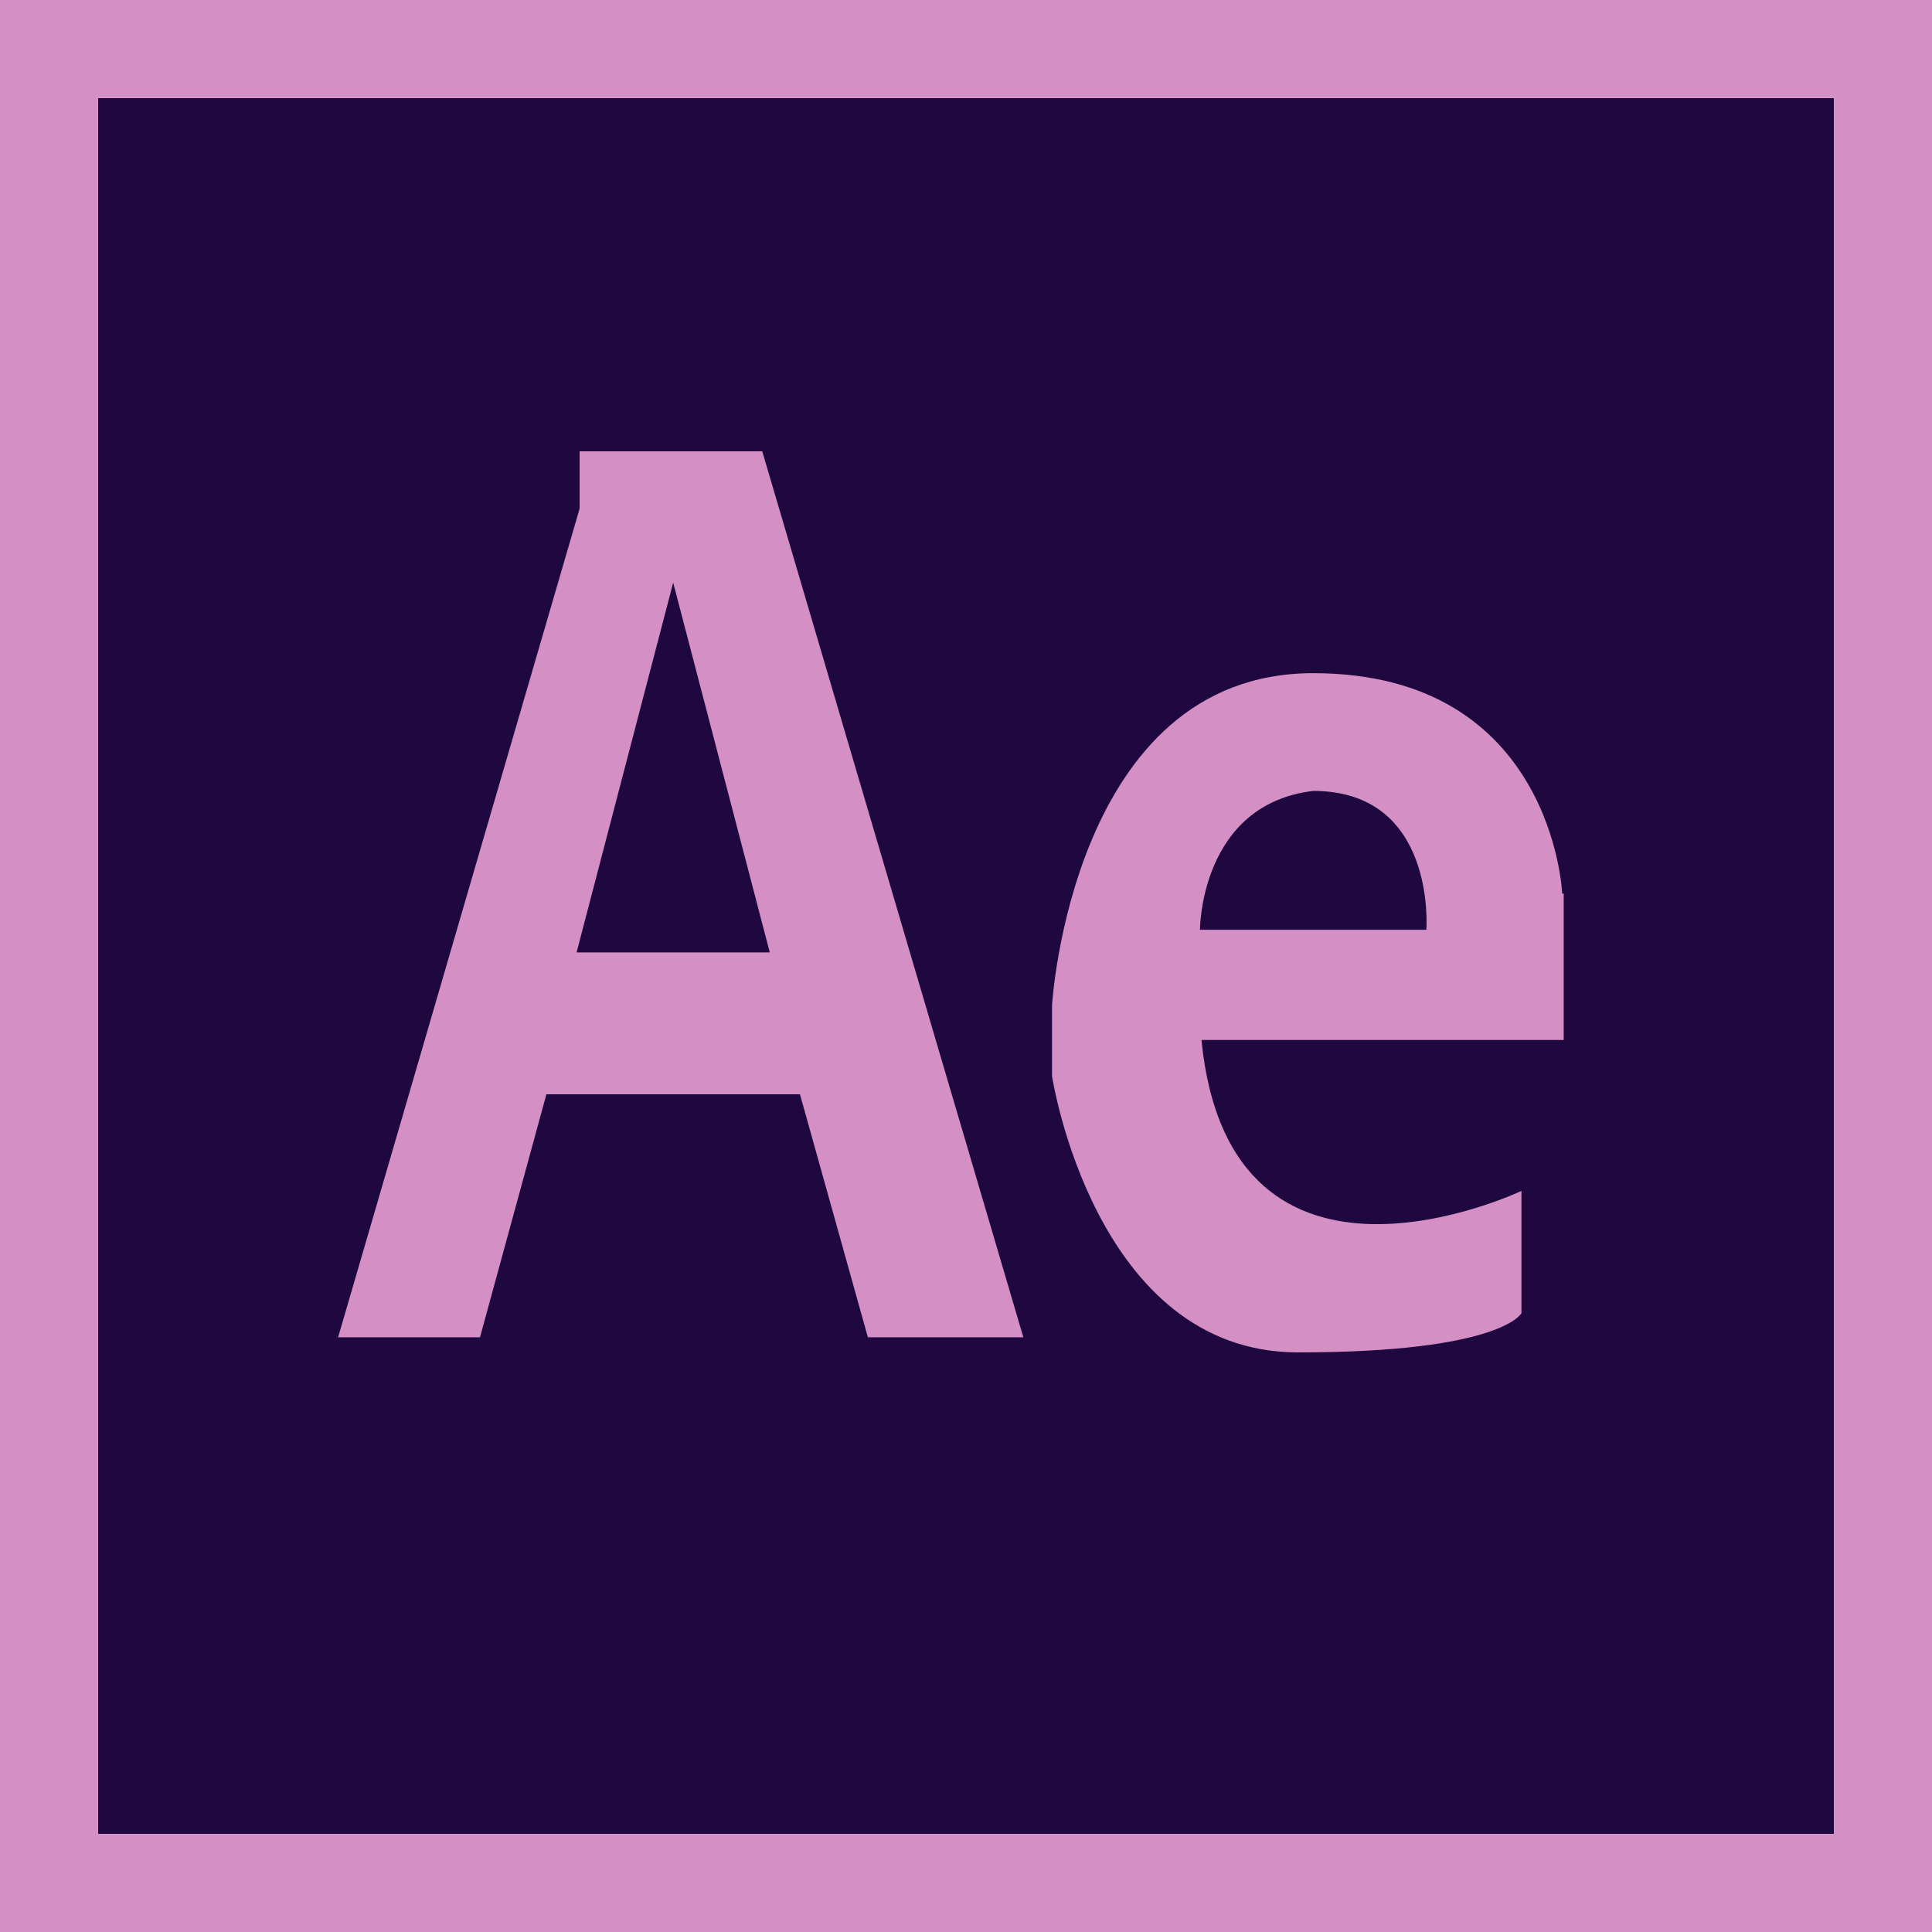
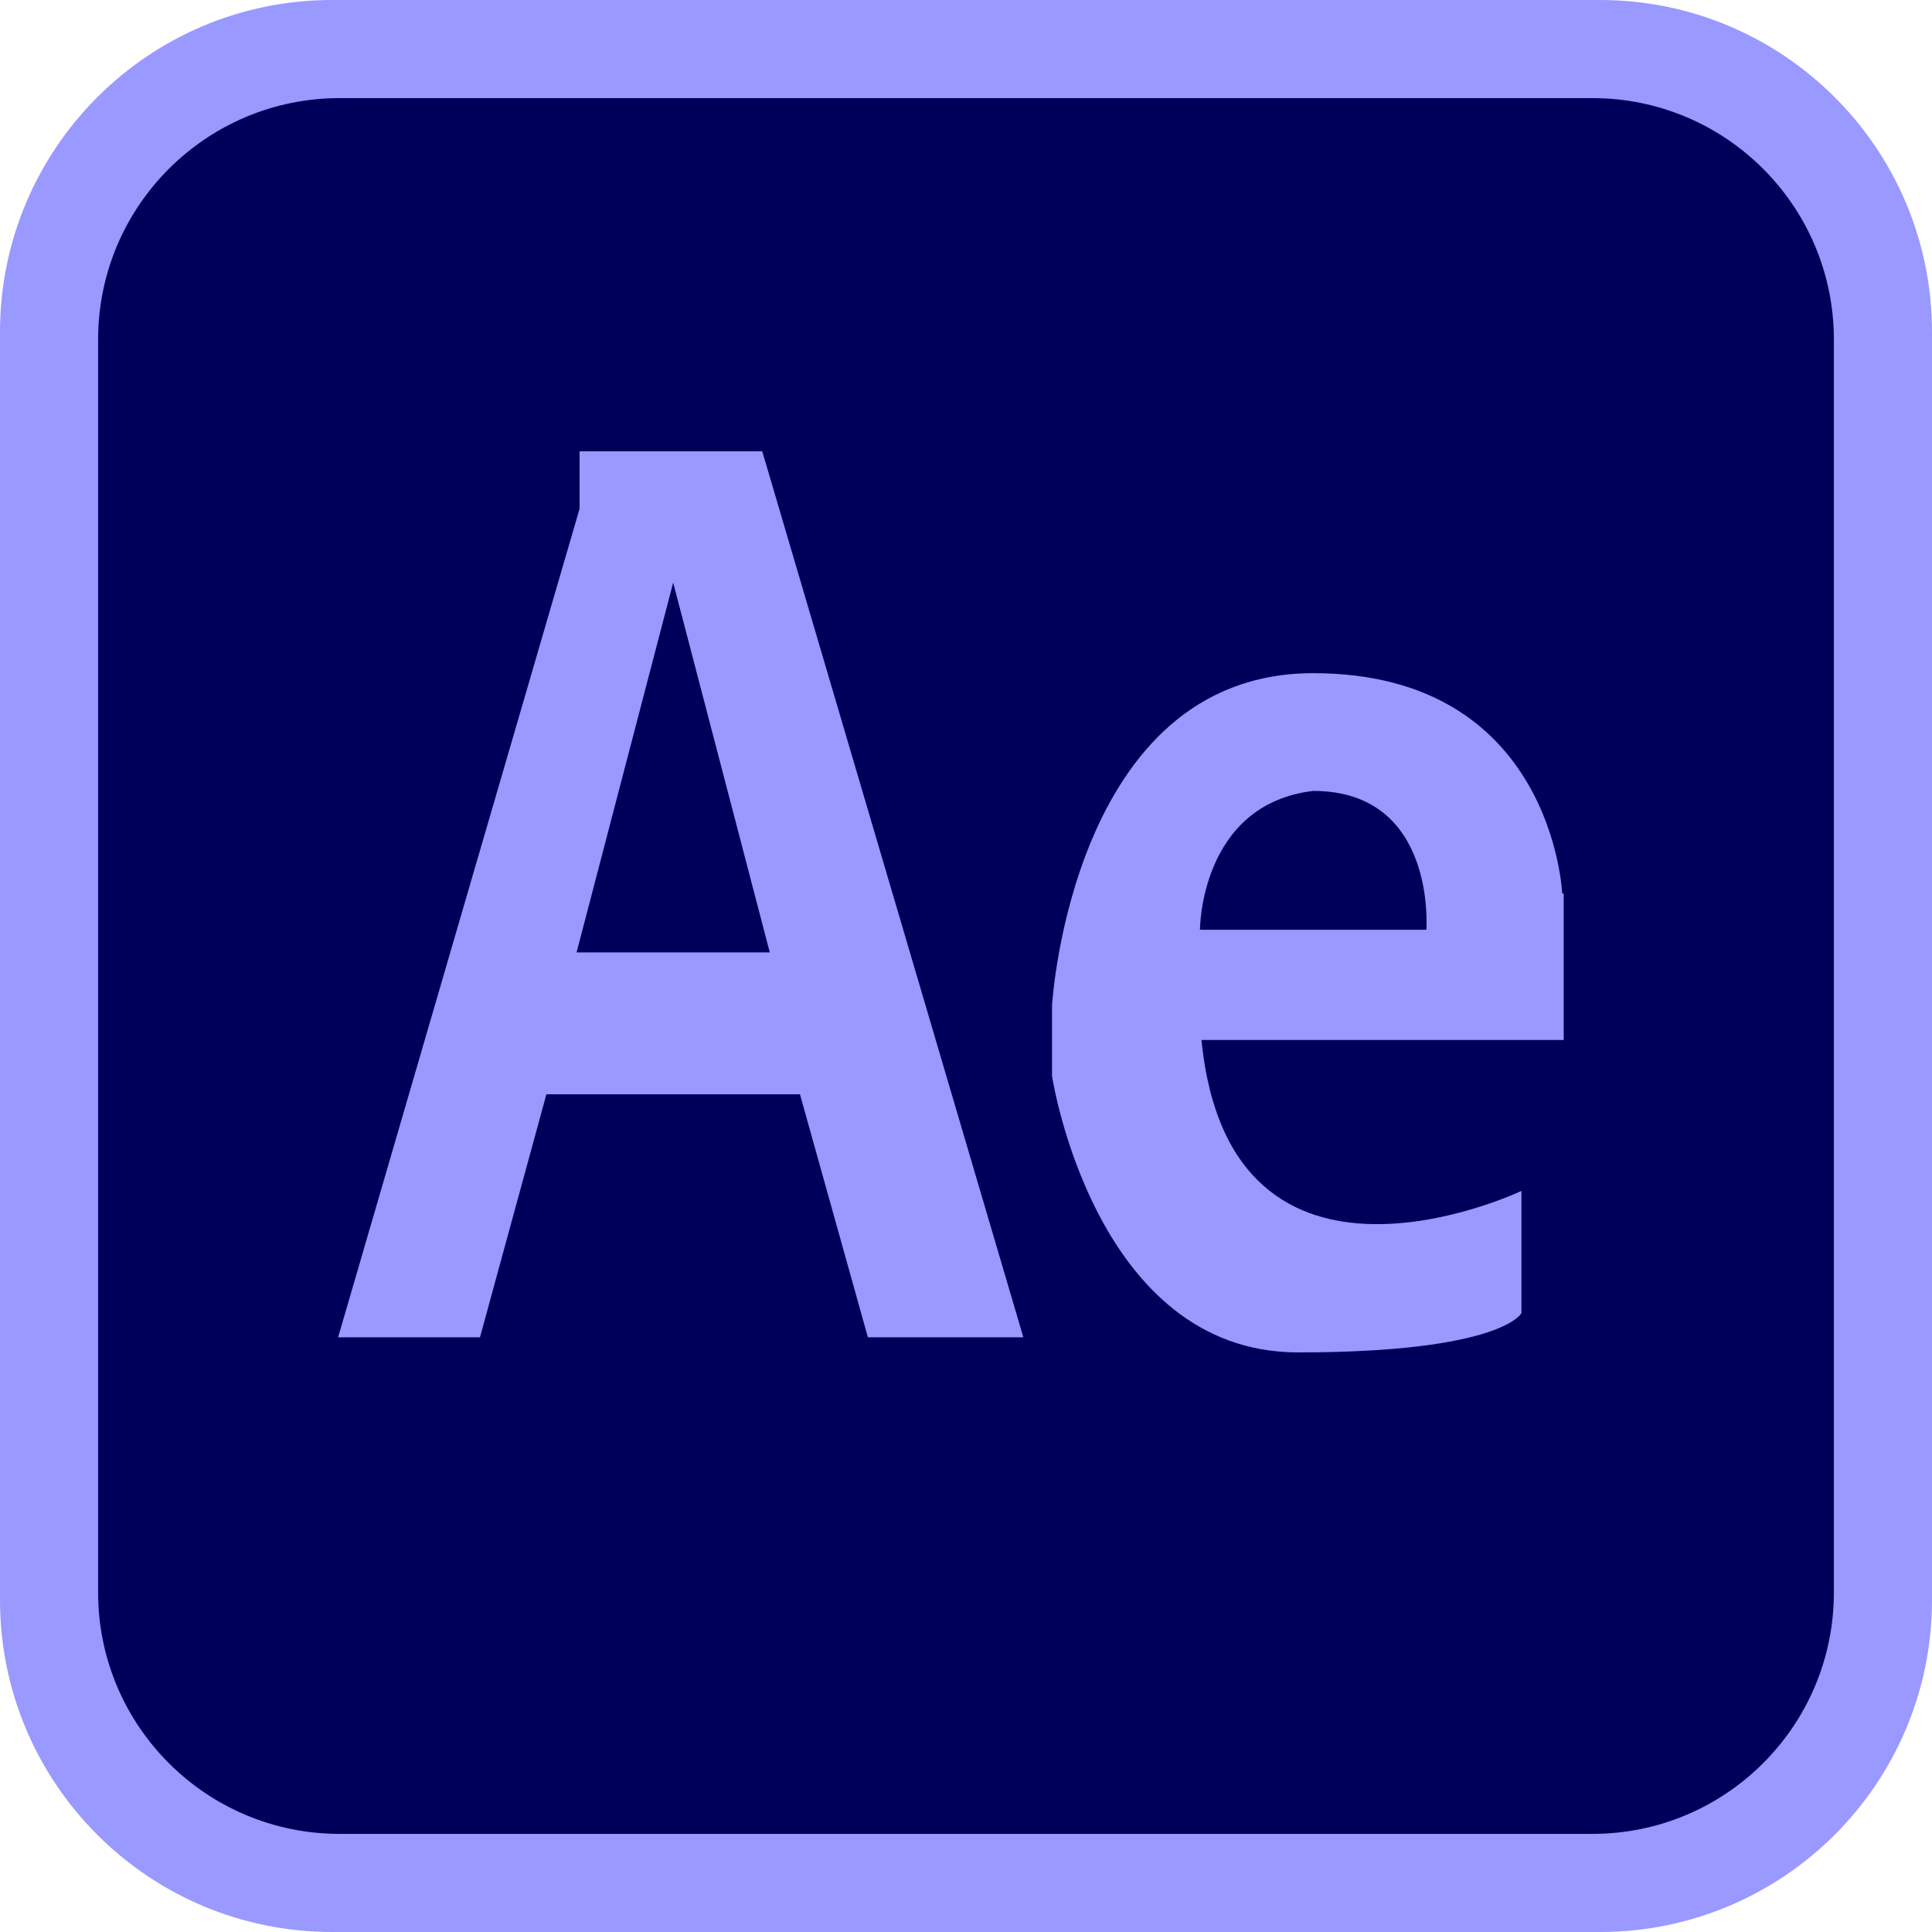
<svg xmlns="http://www.w3.org/2000/svg" viewBox="0 0 128 128">
-   <path fill="#1F0740" d="M6.5 6.5h115v115H6.5z" />
-   <path fill="#D490C5" d="M0 0v128h128V0H0zm121.5 121.5H6.5V6.5h115v115z" />
-   <path fill="#D490C5" d="M103.5 59.2s-.6-14.6-16.5-14.6c-16 0-17.3 22-17.3 22v4.7S72.5 89.6 86 89.6s14.8-2.6 14.8-2.6v-8.1s-19.3 9.2-21.2-10h24v-9.7zm-9 2.4h-15s0-8.3 7.5-9.2c8.2 0 7.5 9.2 7.5 9.2zM50.5 29.9H38.4v3.8l-16 54.9h9.4l4.4-16.1H53l4.5 16.1h10.3L50.5 29.9zM38.2 63.1l6.4-24.5L51 63.1H38.2z" />
+   <rect width="128" height="128" rx="22" fill="#9999FF" />
+   <rect x="6.5" y="6.5" width="115" height="115" rx="16" fill="#00005B" />
+   <path fill="#9999FF" d="M103.5 59.2s-.6-14.6-16.5-14.6c-16 0-17.3 22-17.3 22v4.7S72.5 89.6 86 89.6s14.8-2.6 14.8-2.6v-8.1s-19.3 9.2-21.2-10h24v-9.7zm-9 2.4h-15s0-8.3 7.5-9.2c8.2 0 7.5 9.2 7.5 9.2zM50.5 29.9H38.4v3.8l-16 54.9h9.4l4.4-16.1H53l4.5 16.1h10.3L50.5 29.9zM38.2 63.1l6.4-24.5L51 63.1H38.2z" />
</svg>
